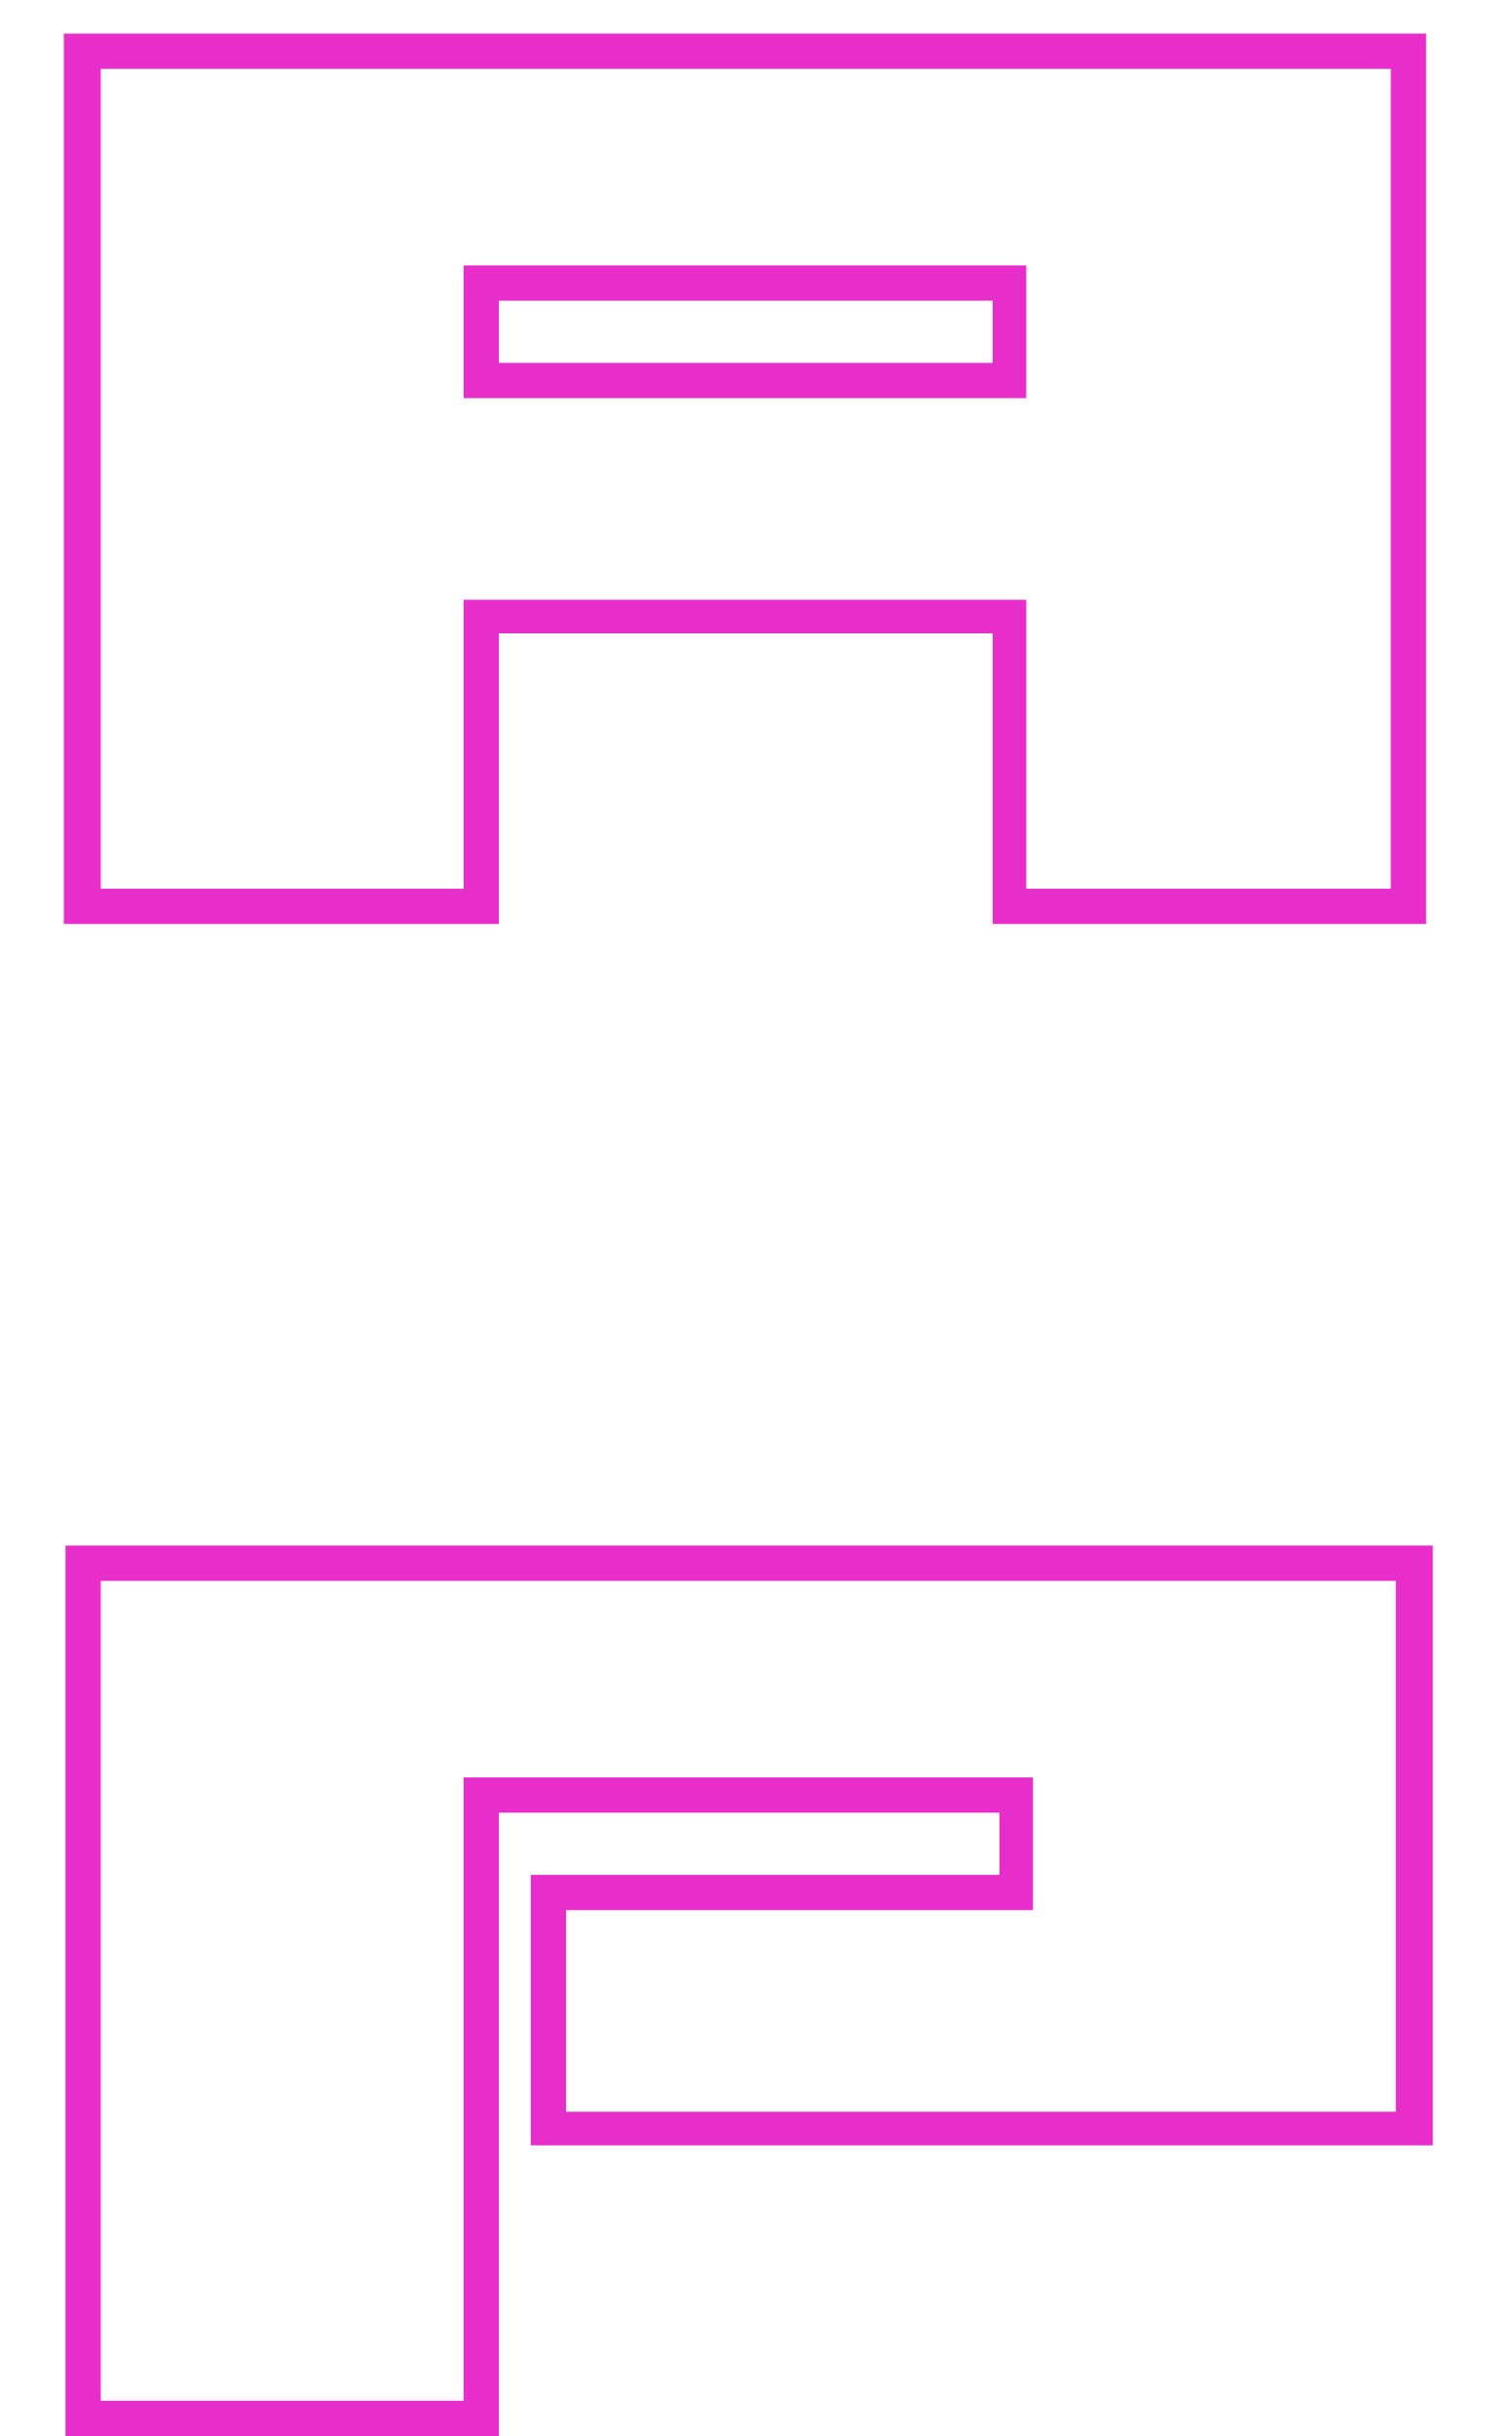
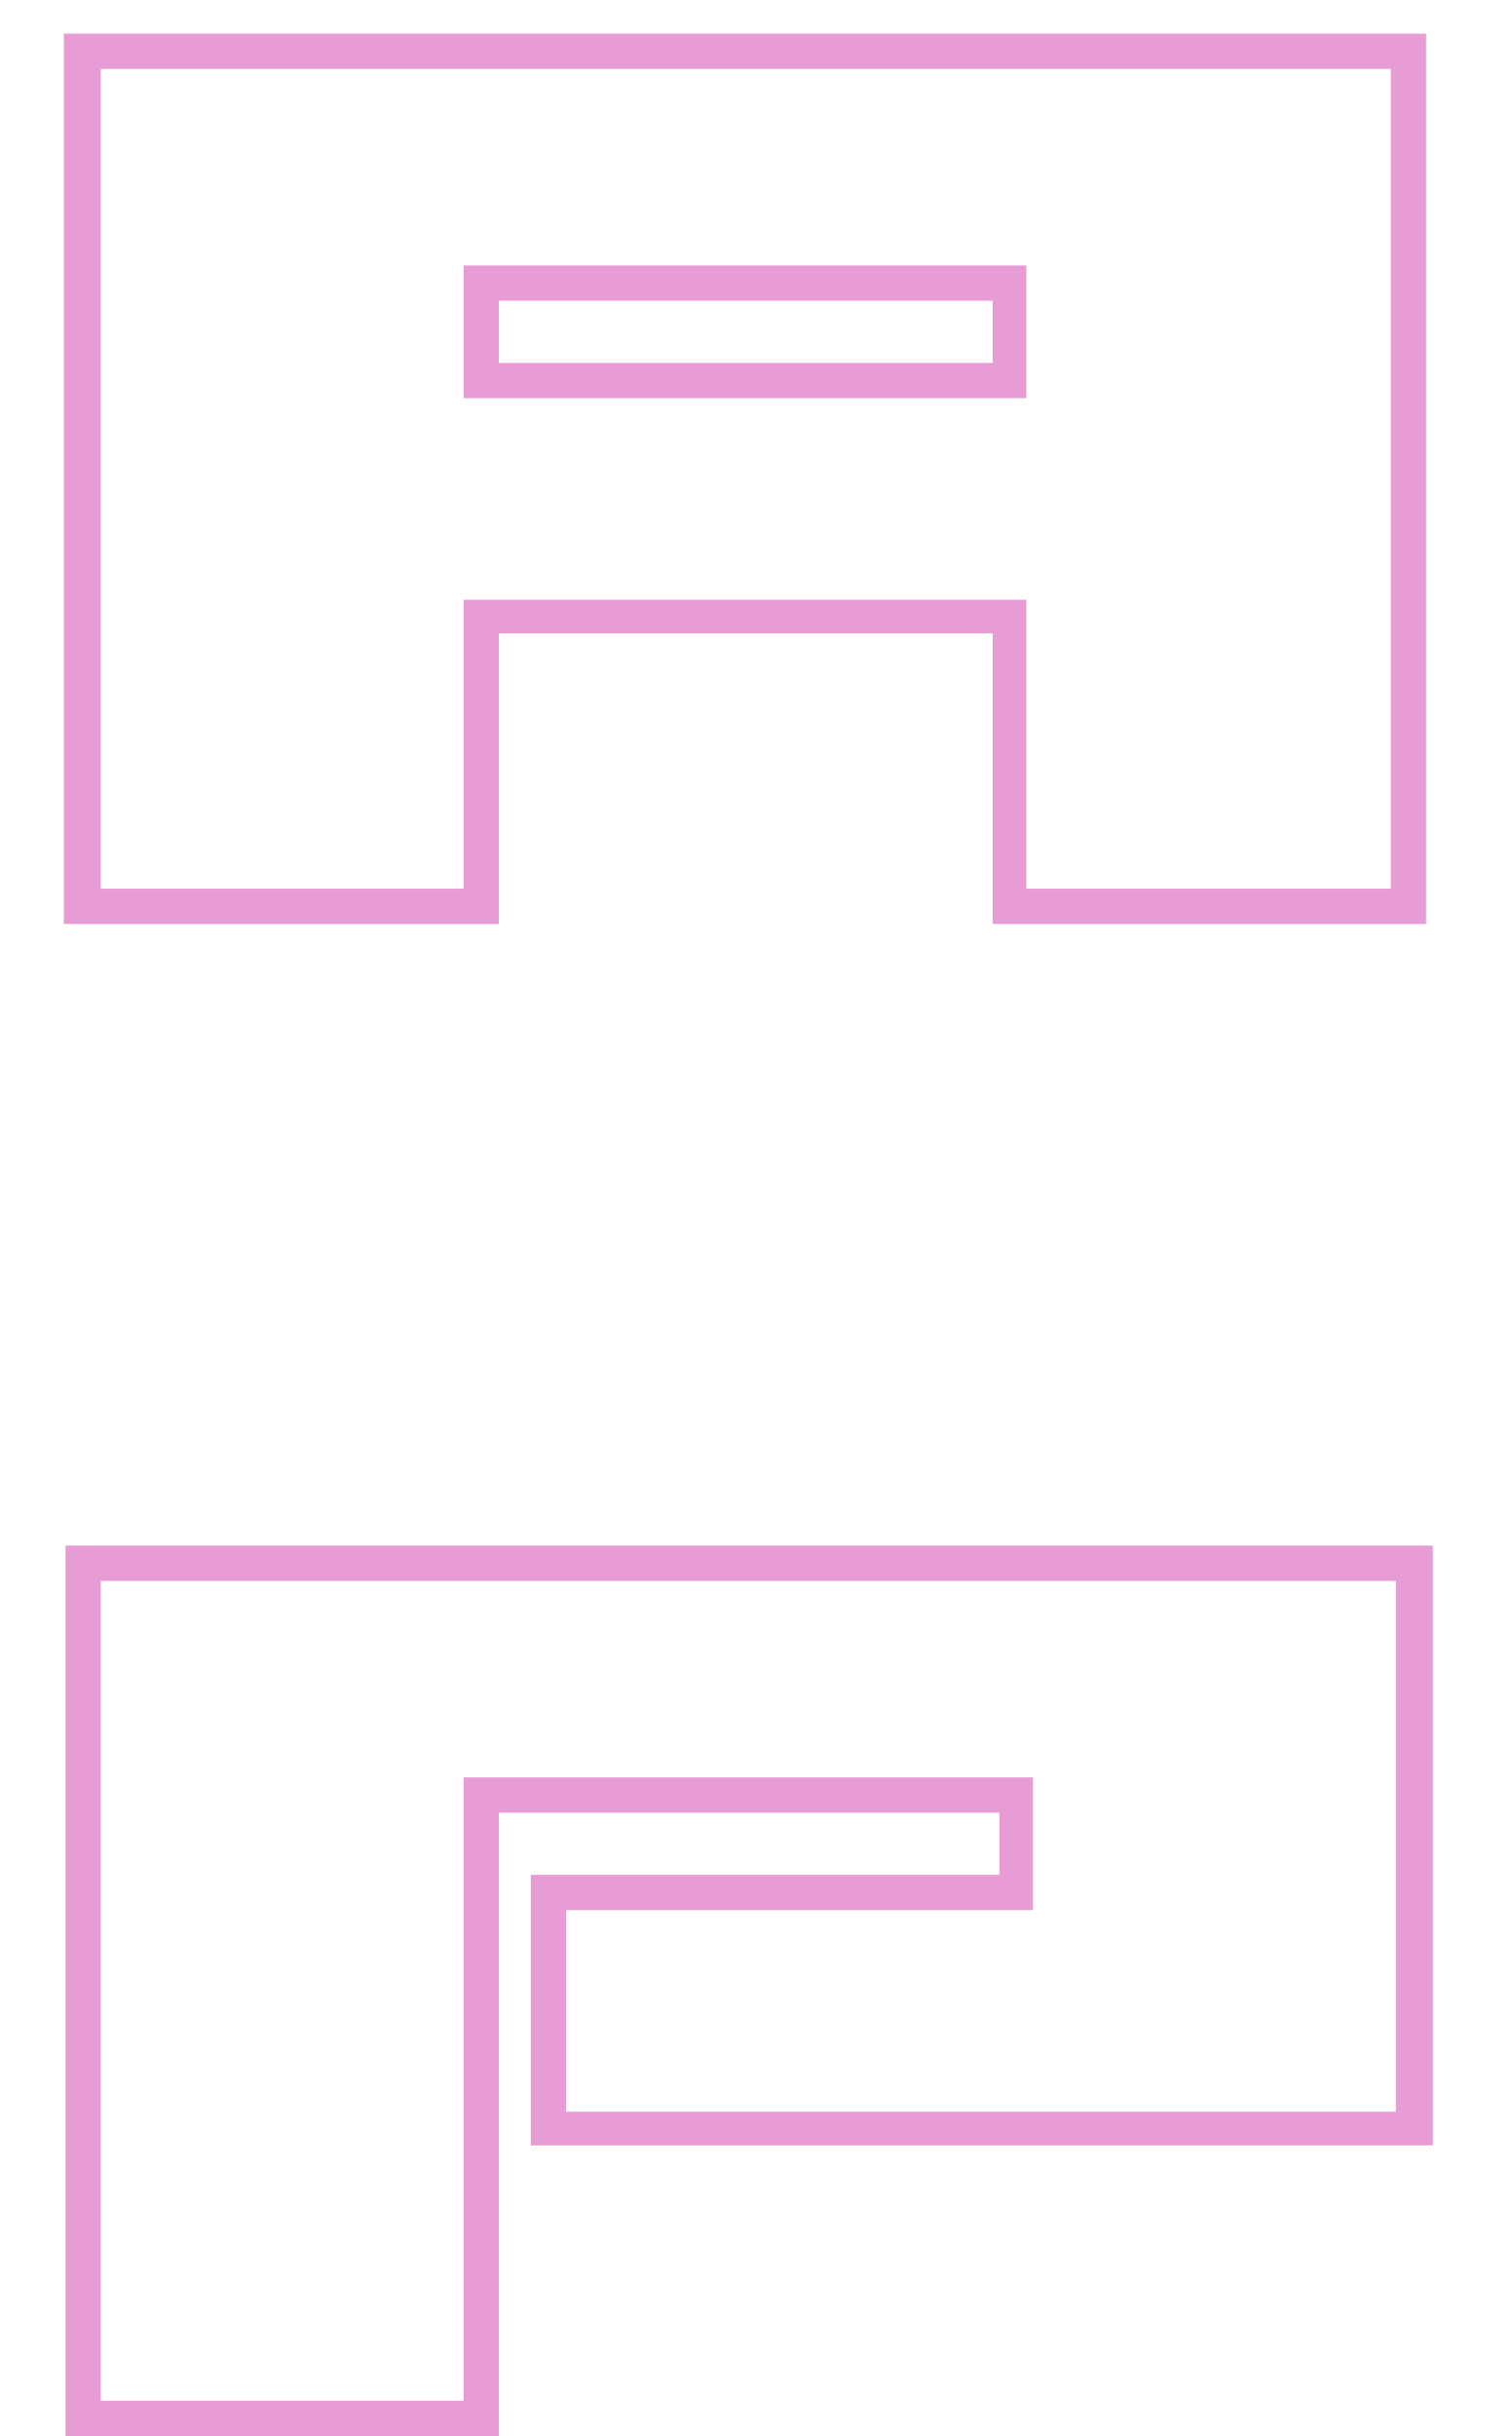
<svg xmlns="http://www.w3.org/2000/svg" width="100%" height="100%" viewBox="0 0 18 29" fill="none">
-   <path d="M0.76 0.4H16.98V11H11.82V7.54H5.94V11H0.76V0.4ZM12.22 7.14V10.58H16.56V0.82H1.2V10.58H5.52V7.14H12.22ZM5.52 3.16H12.22V4.74H5.52V3.16ZM5.94 3.58V4.32H11.82V3.58H5.94Z" fill="#E82ECA" />
-   <path d="M0.78 29V18.4H17.06V25.54H6.32V22.32H11.9V21.58H5.94V29H0.78ZM12.3 22.74H6.74V25.14H16.62V18.82H1.2V28.58H5.52V21.16H12.3V22.74Z" fill="#E82ECA" />
+   <path d="M0.76 0.4H16.98V11H11.82V7.54H5.94V11H0.76V0.4ZM12.22 7.14V10.58H16.56V0.82H1.2V10.58H5.52V7.14H12.22ZM5.52 3.16H12.22V4.74H5.52V3.16ZM5.94 3.58V4.32H11.82V3.58H5.94Z" fill="#E89CD5FF" />
+   <path d="M0.78 29V18.4H17.06V25.54H6.32V22.32H11.9V21.58H5.94V29H0.78ZM12.3 22.74H6.74V25.14H16.62V18.82H1.2V28.58H5.52V21.16H12.3V22.74Z" fill="#E89CD5FF" />
</svg>
